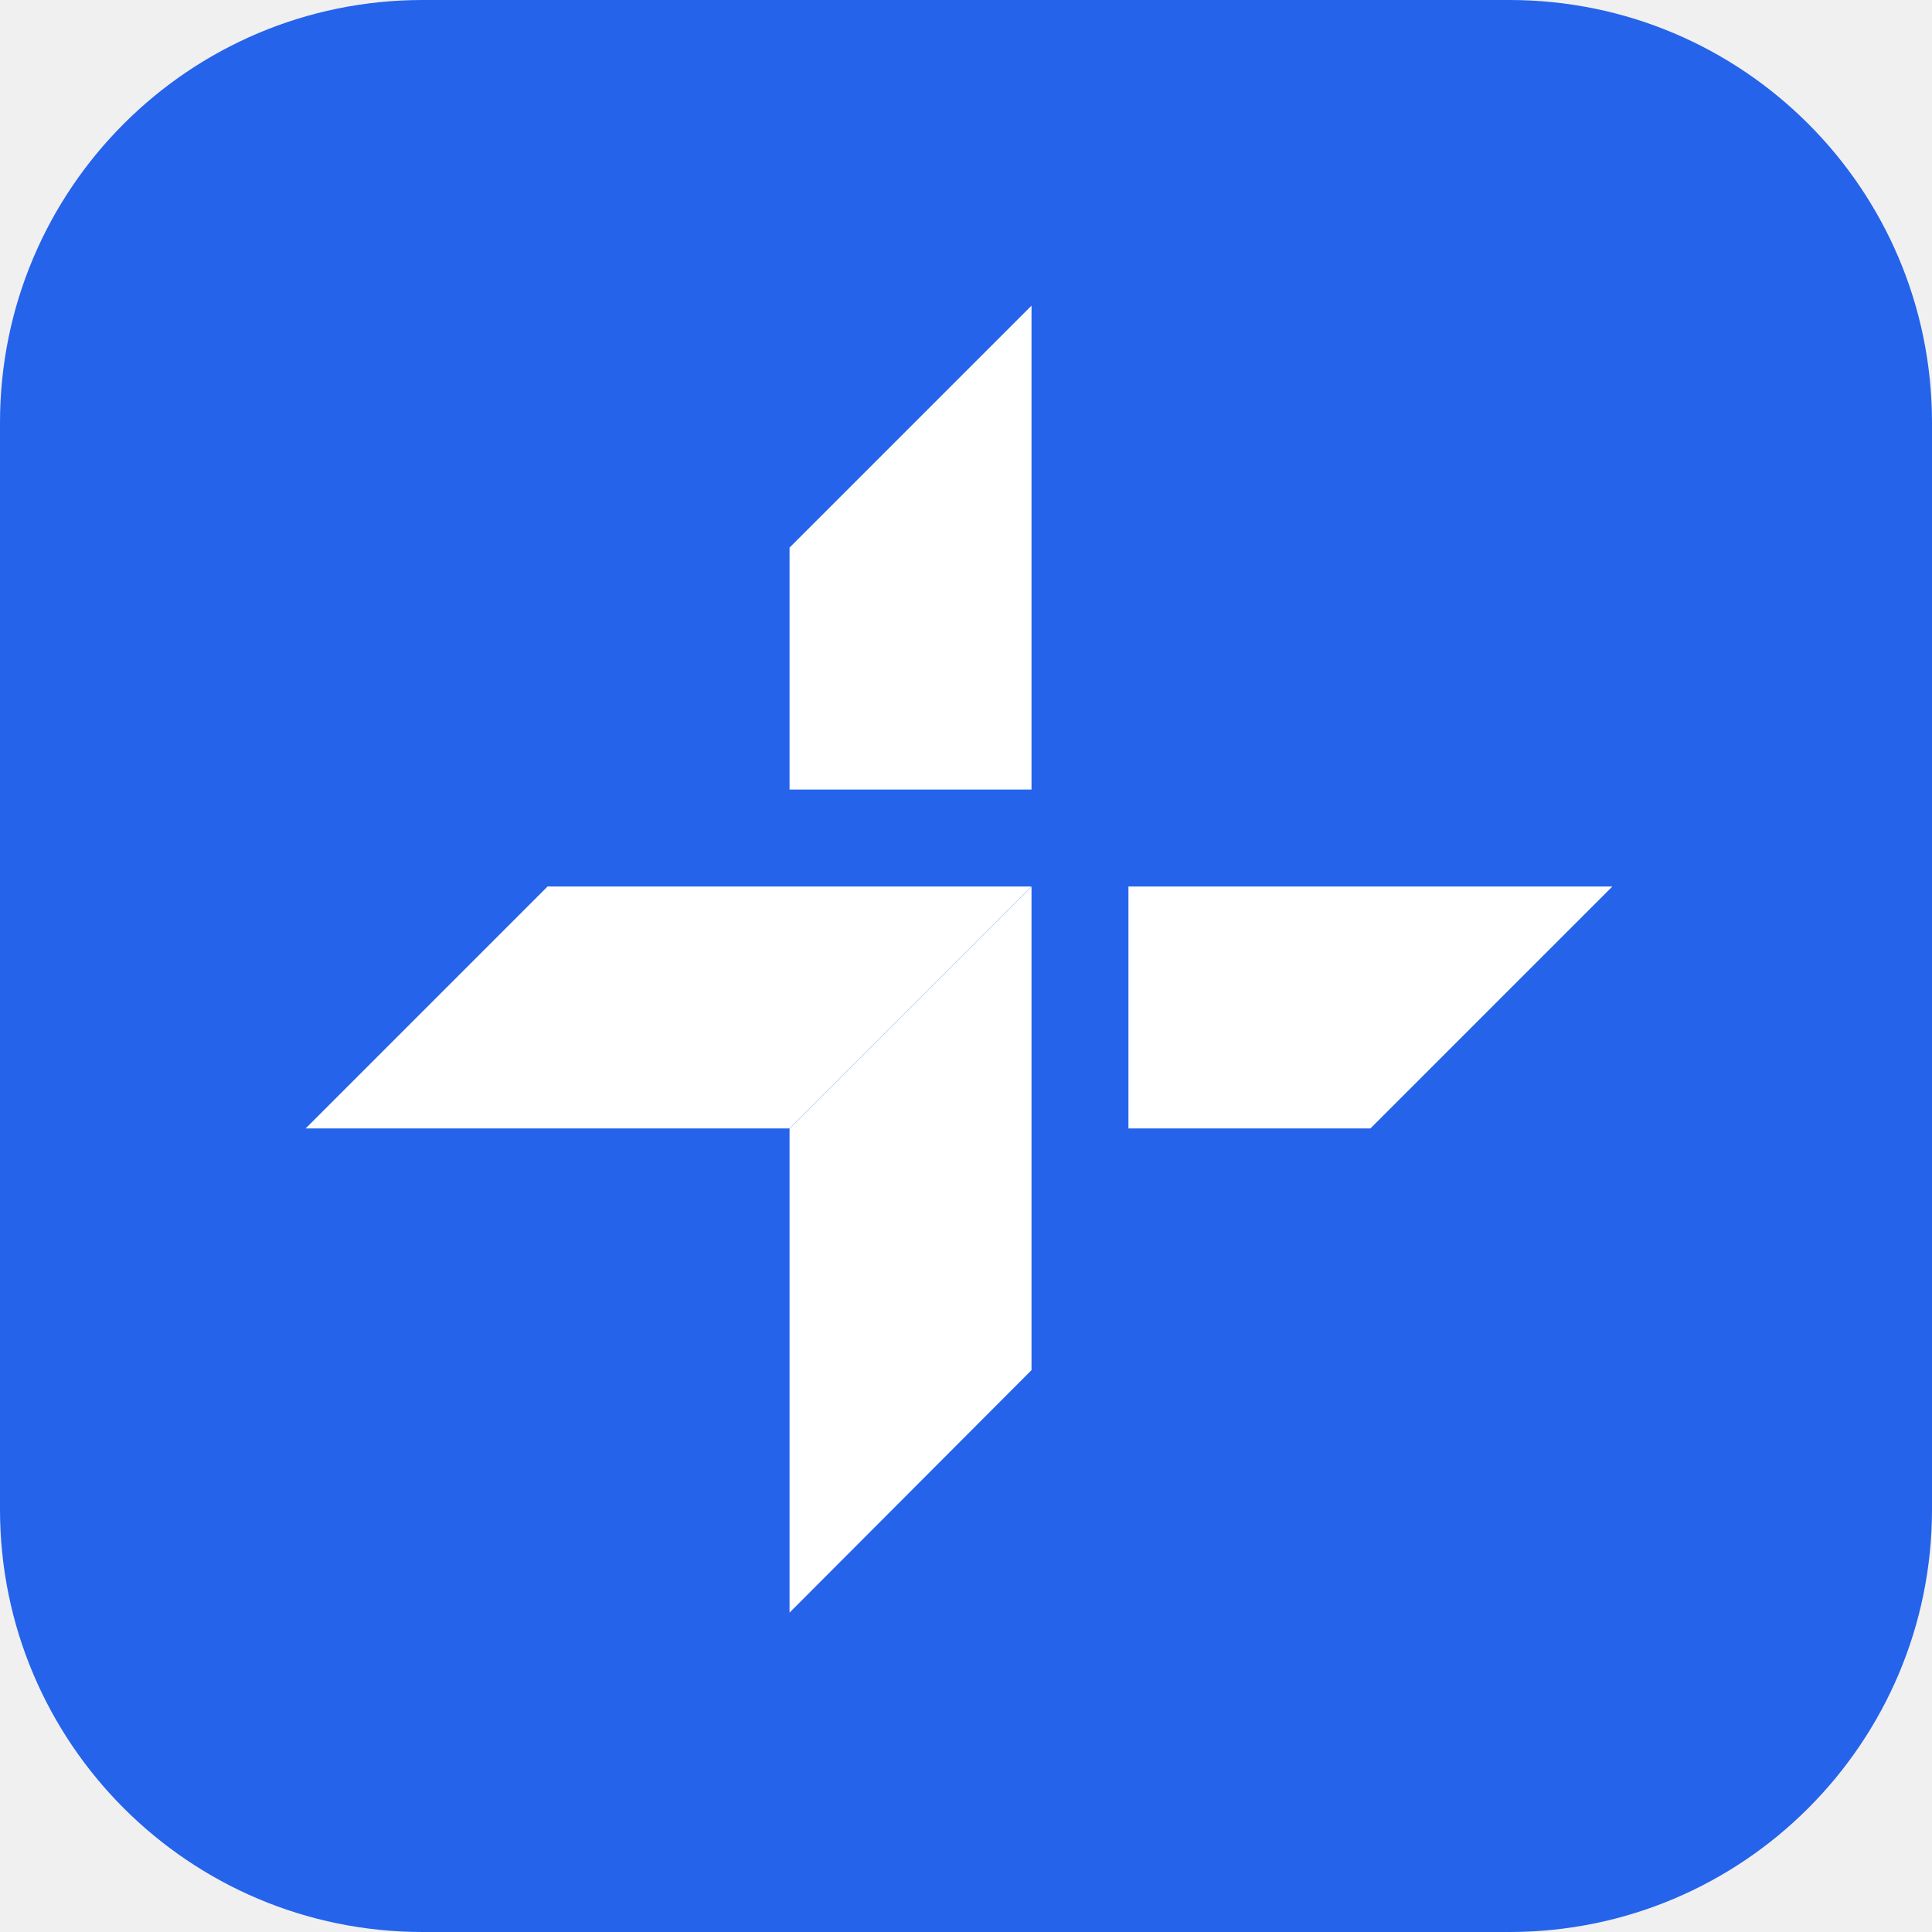
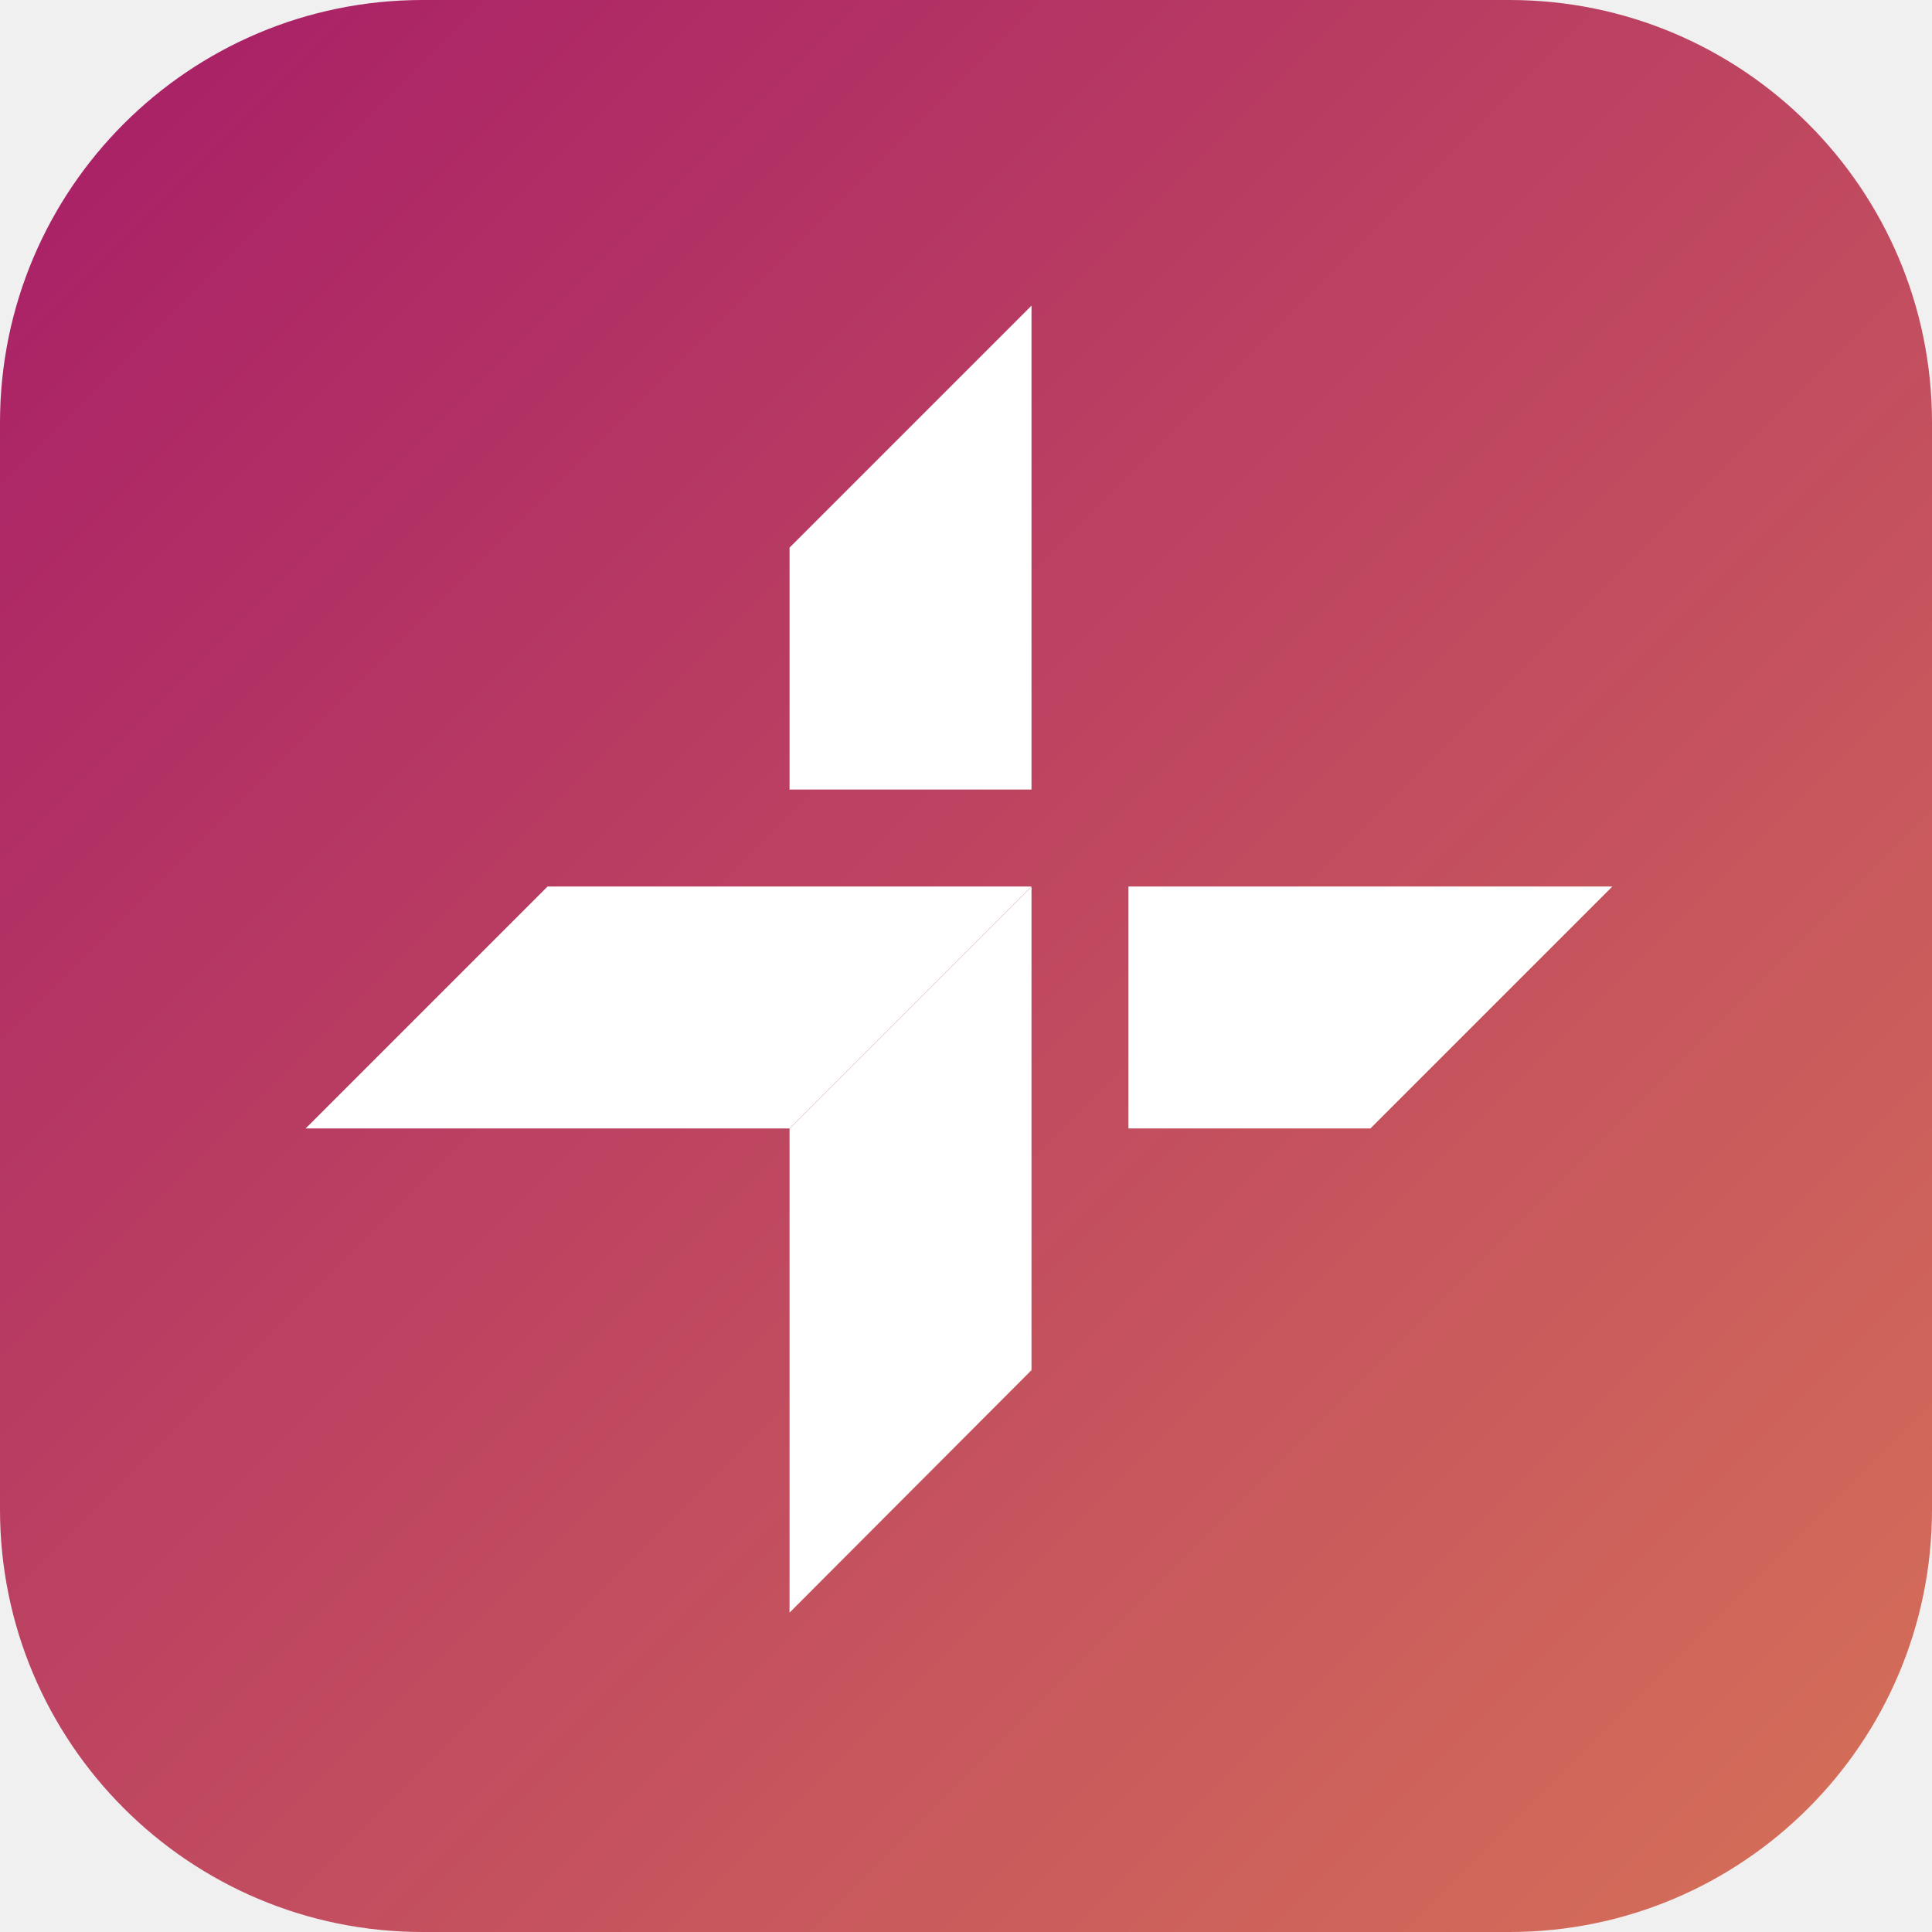
<svg xmlns="http://www.w3.org/2000/svg" width="512" height="512" viewBox="0 0 512 512">
-   <rect width="512" height="512" rx="112" fill="#2563eb" />
+   <defs>
+     <linearGradient id="clzIconGradient" x1="0" y1="0" x2="512" y2="512" gradientUnits="userSpaceOnUse">
+       <stop offset="0" stop-color="#a71d68" />
+       <stop offset="1" stop-color="#d67158" />
+     </linearGradient>
+   </defs>
+   <rect width="512" height="512" rx="112" fill="url(#clzIconGradient)" />
  <g fill="#fff" fill-rule="evenodd" transform="translate(81 81) scale(7)">
    <path d="M9.16 21.99h18.32l-9.16 9.16H0zM27.48 18.32V0l-9.16 9.16v9.16zM27.48 40.3V22l-9.16 9.16v18.32zM31.15 21.99h18.32l-9.16 9.16h-9.16z" />
  </g>
</svg>
